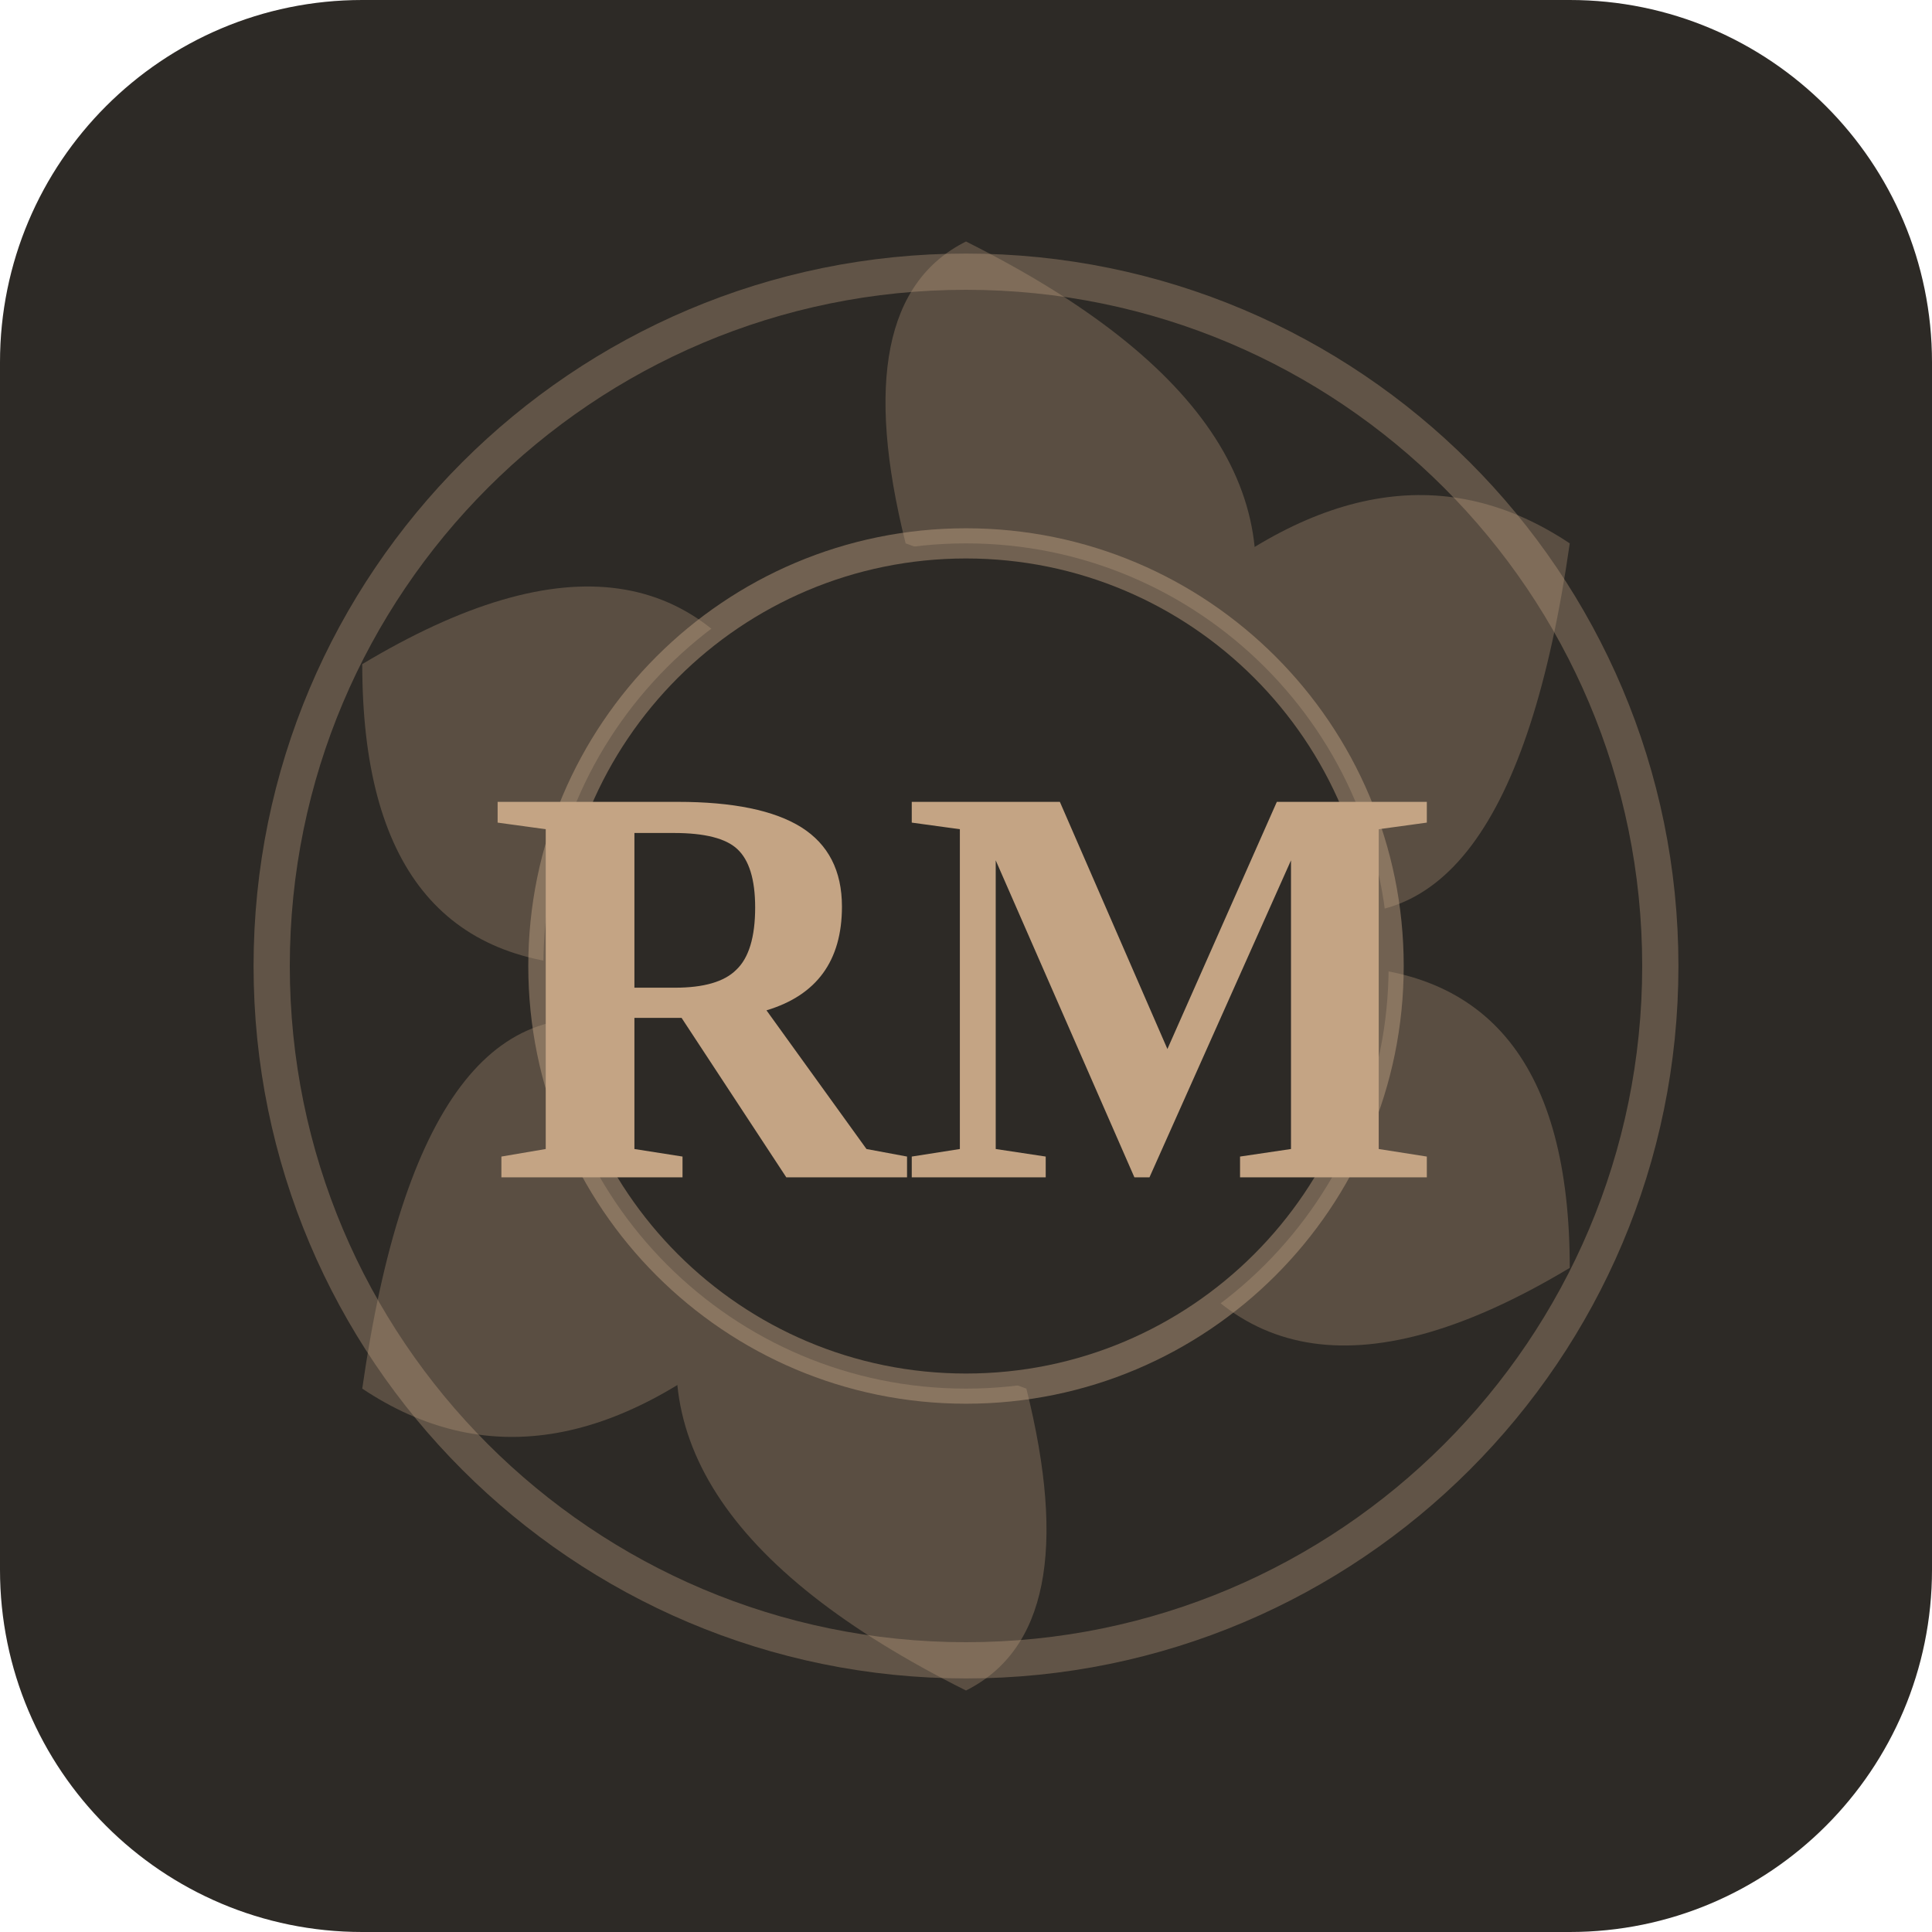
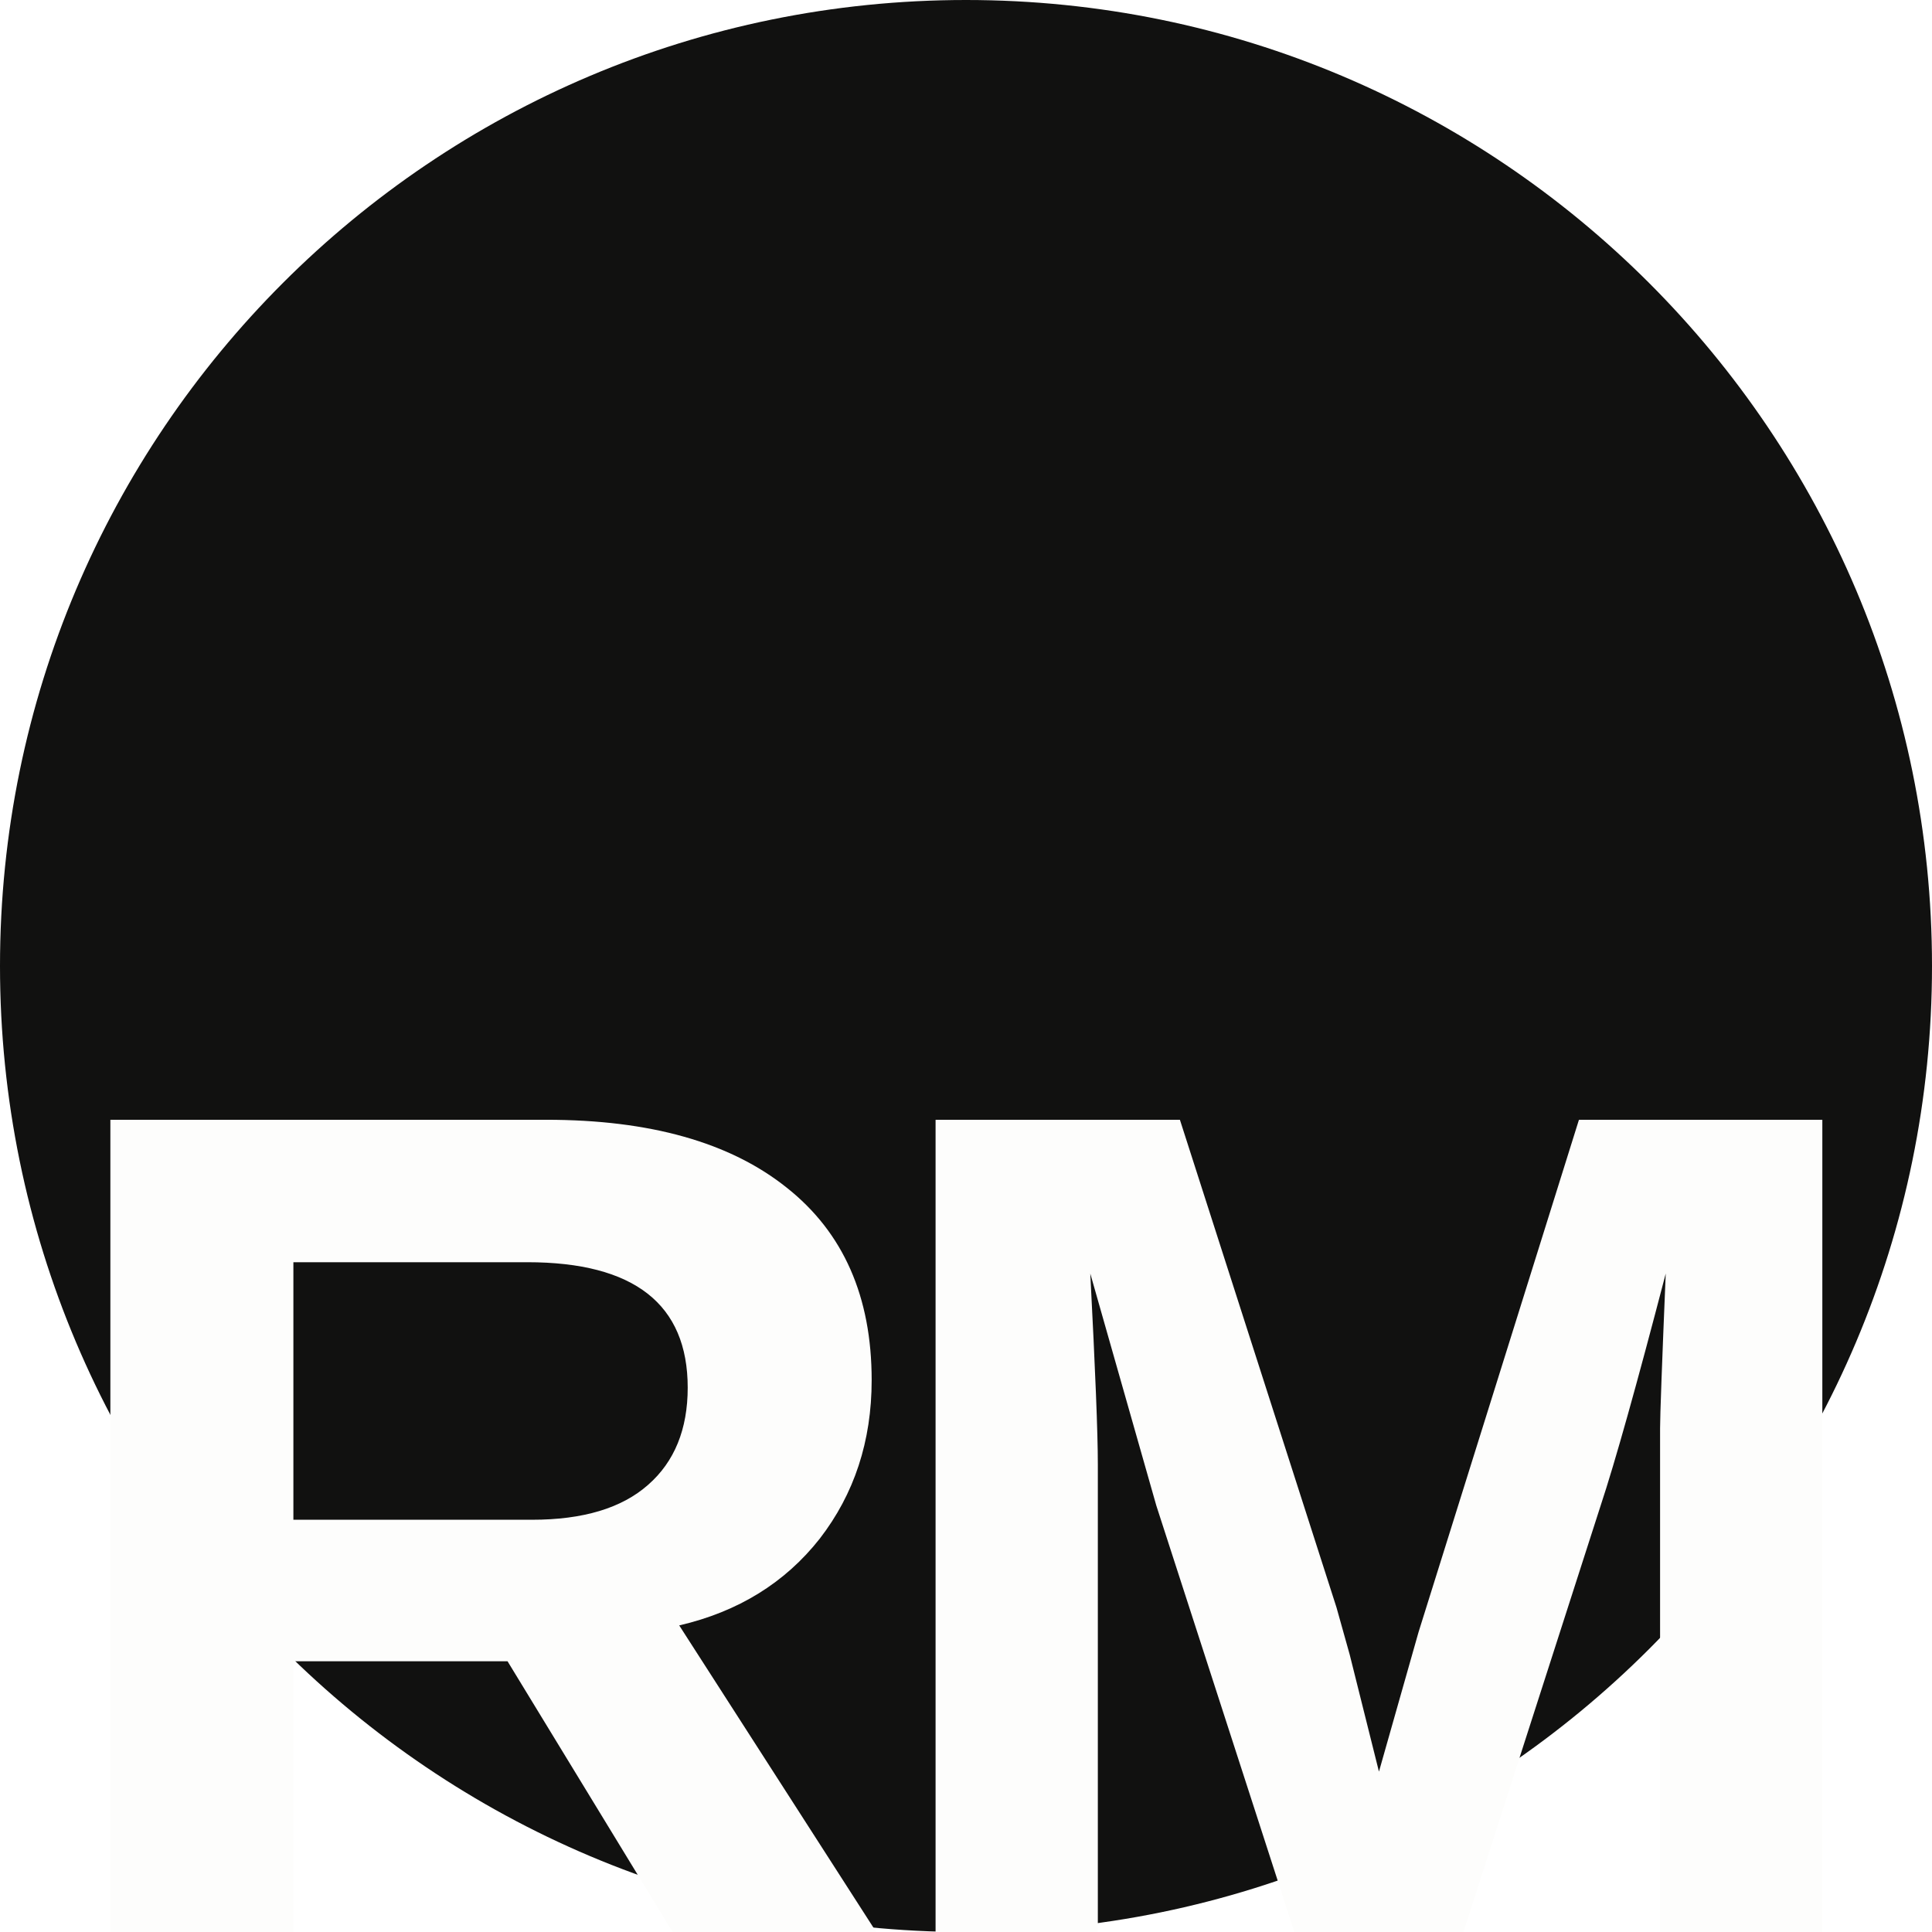
<svg xmlns="http://www.w3.org/2000/svg" viewBox="0 0 32 32" width="32" height="32">
-   <rect width="32" height="32" rx="6" fill="#2D2A26" />
-   <g opacity="0.3">
-     <path d="M16 4 Q22 7 20.5 11 L15 9 Q14 5 16 4Z" fill="#C4A484" />
-     <path d="M26 9 Q25 16 21.5 15 L19.5 10 Q23 7 26 9Z" fill="#C4A484" />
-     <path d="M26 21 Q21 24 19 20 L22 16 Q26 16 26 21Z" fill="#C4A484" />
-     <path d="M16 28 Q10 25 11.5 21 L17 23 Q18 27 16 28Z" fill="#C4A484" />
-     <path d="M6 23 Q7 16 10.5 17 L12.5 22 Q9 25 6 23Z" fill="#C4A484" />
-     <path d="M6 11 Q11 8 13 12 L10 16 Q6 16 6 11Z" fill="#C4A484" />
-   </g>
-   <circle cx="16" cy="16" r="11.5" fill="none" stroke="#C4A484" stroke-width="0.6" opacity="0.35" />
-   <circle cx="16" cy="16" r="7" fill="#2D2A26" />
-   <circle cx="16" cy="16" r="7" fill="none" stroke="#C4A484" stroke-width="0.5" opacity="0.45" />
-   <text x="16" y="19.5" text-anchor="middle" font-family="Georgia,'Times New Roman',serif" font-size="9.5" font-weight="bold" fill="#C4A484">RM</text>
+   <circle cx="16" cy="16" r="16" fill="#111110" />
+   <text x="16" y="33" text-anchor="middle" font-family="Arial,Helvetica,sans-serif" font-size="21" font-weight="700" letter-spacing="-1.5" fill="#FDFDFC">RM</text>
</svg>
